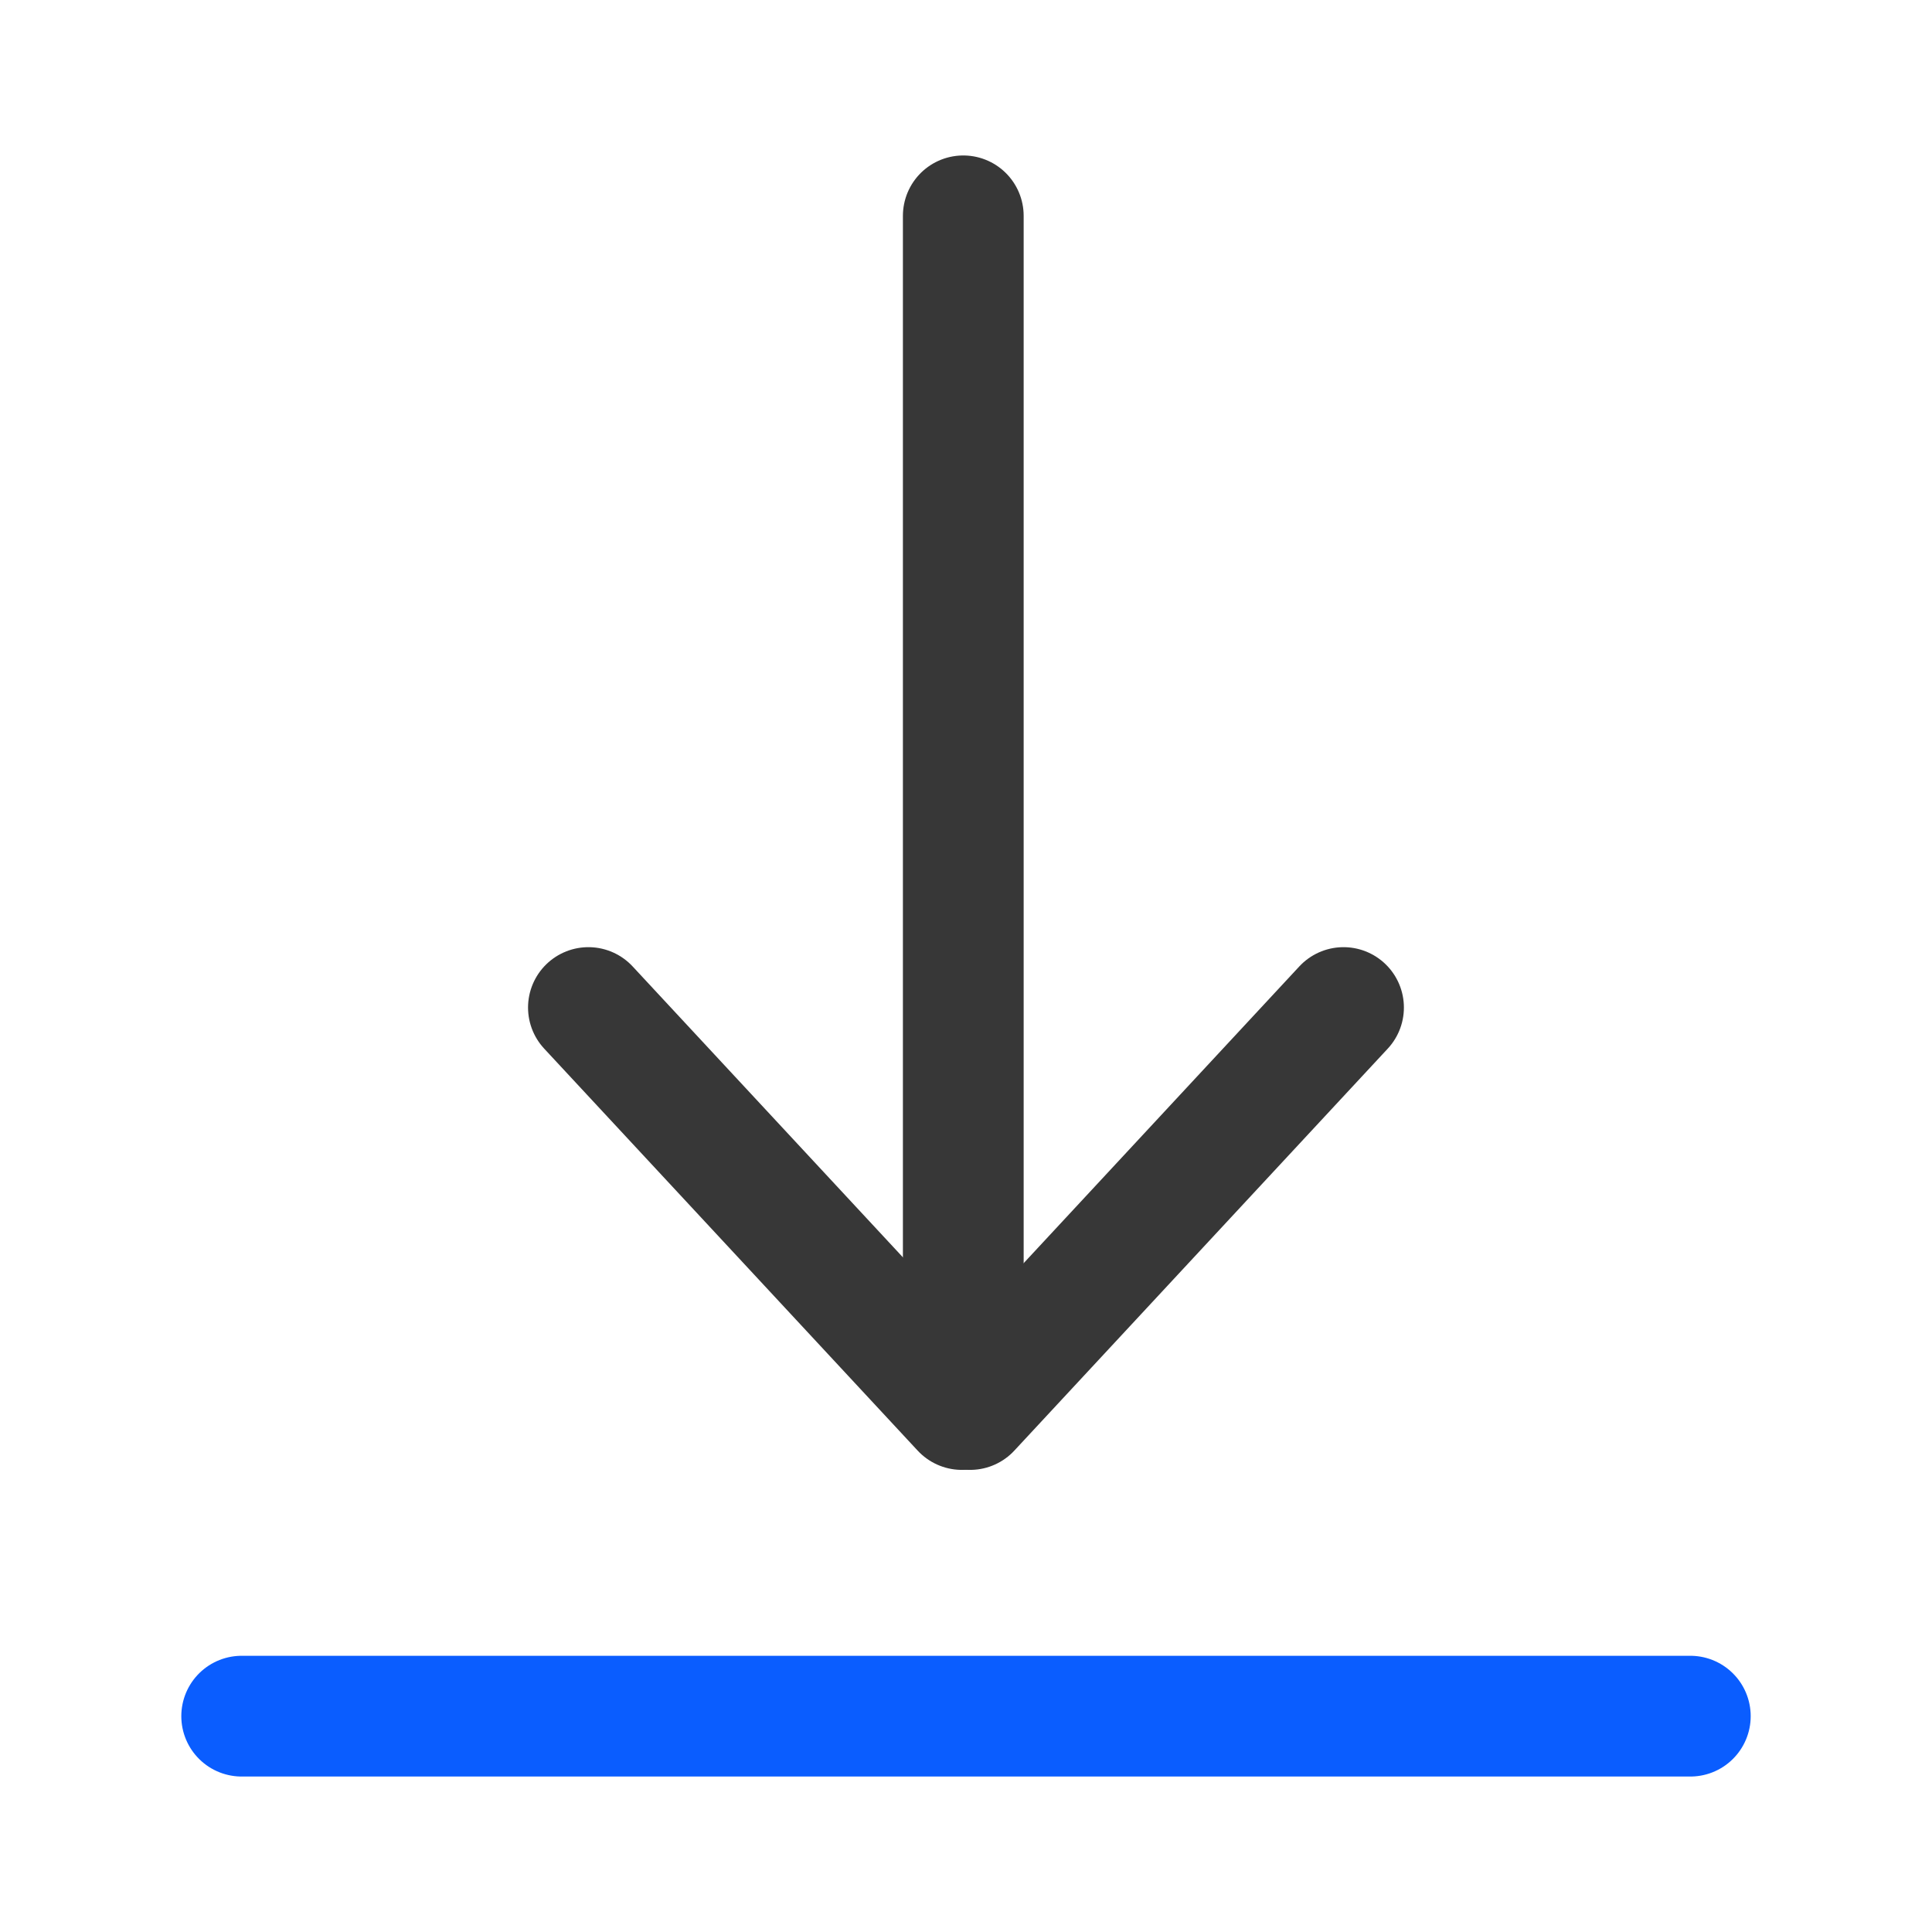
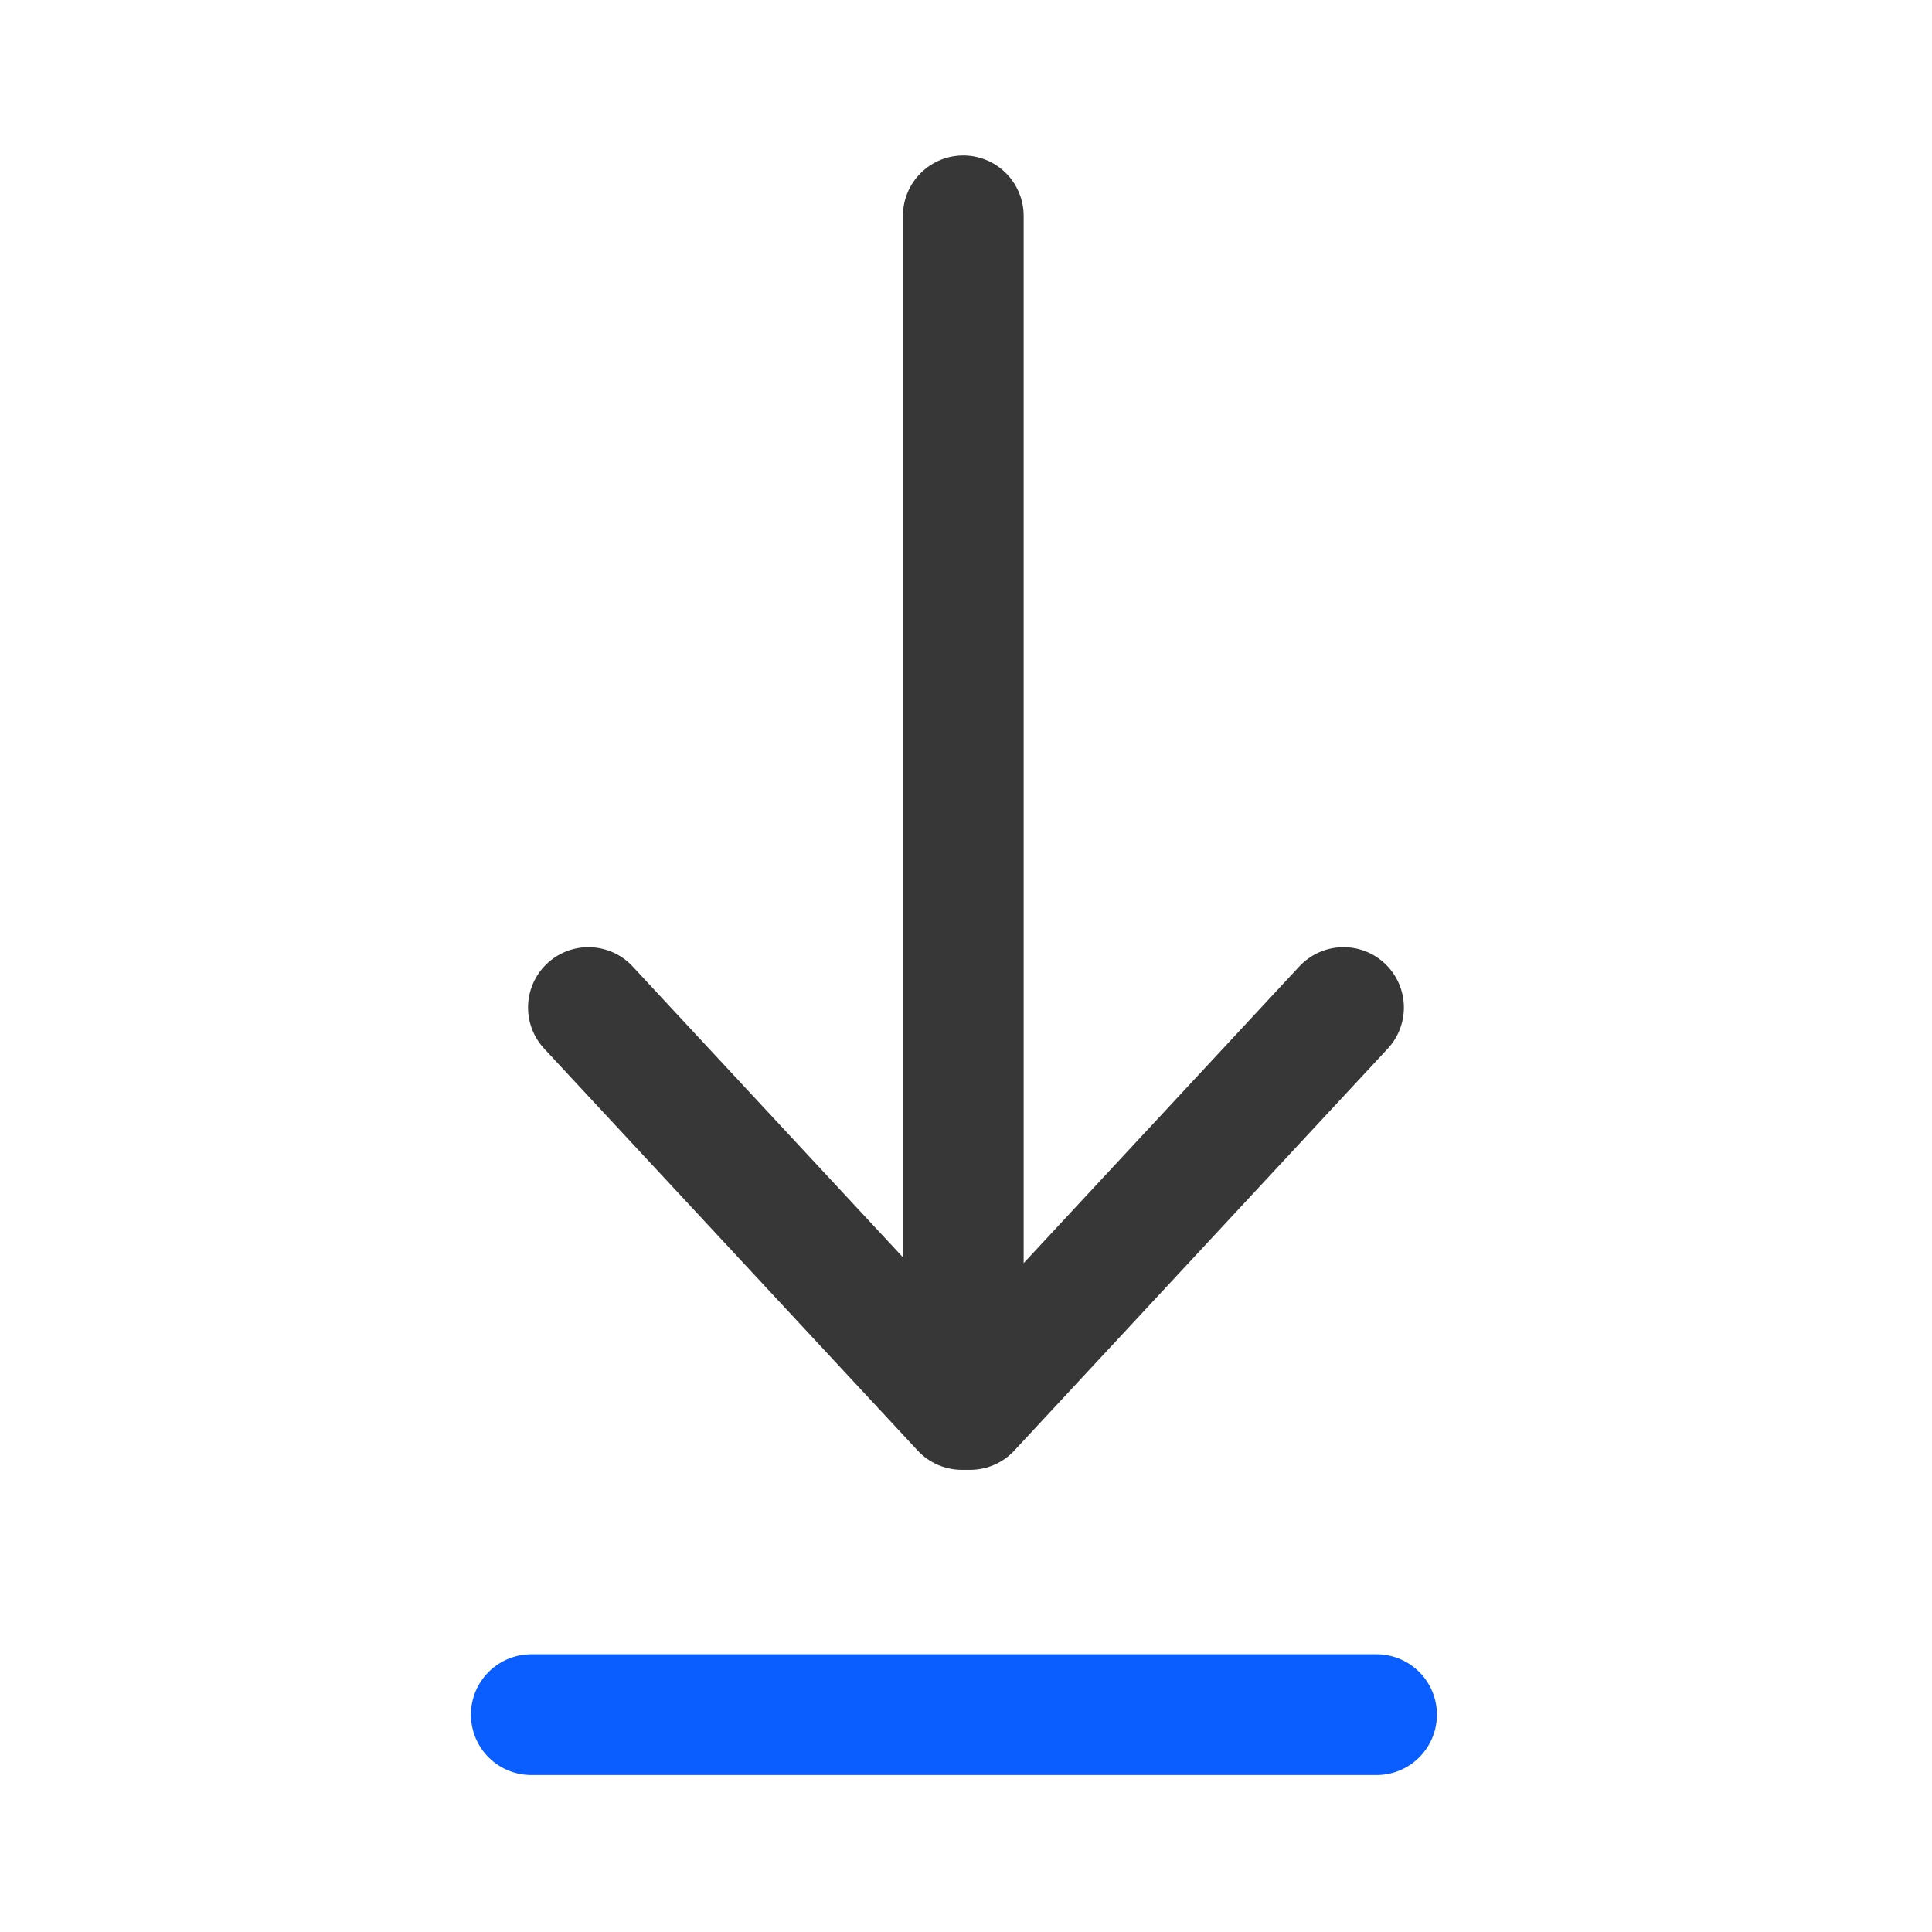
- <svg xmlns="http://www.w3.org/2000/svg" width="32" height="32" viewBox="-2.428 -2 32 32" fill="none">
+ <svg xmlns="http://www.w3.org/2000/svg" width="32" height="32" viewBox="-2.428 -2.000 32 32" fill="none">
  <g id="Content_STROKE">
-     <path id="Vector" d="M25.569 26.425H1.575" stroke="#0A5DFF" stroke-width="2" stroke-miterlimit="10" stroke-linecap="round" />
+     <path id="Vector" d="M20.372 26.4H6.372" stroke="#0A5DFF" stroke-width="2" stroke-miterlimit="10" stroke-linecap="round" />
    <g id="Group">
      <path id="Vector_2" d="M13.527 1.575V21.232" stroke="#373737" stroke-width="2" stroke-miterlimit="10" stroke-linecap="round" />
-       <path id="Vector_3" d="M19.825 14.688L13.64 21.346" stroke="#373737" stroke-width="2" stroke-miterlimit="10" stroke-linecap="round" />
-       <path id="Vector_4" d="M7.318 14.688L13.504 21.346" stroke="#373737" stroke-width="2" stroke-miterlimit="10" stroke-linecap="round" />
+       <path id="Vector_3" d="M19.825 14.688L13.64 21.345" stroke="#373737" stroke-width="2" stroke-miterlimit="10" stroke-linecap="round" />
+       <path id="Vector_4" d="M7.318 14.688L13.504 21.345" stroke="#373737" stroke-width="2" stroke-miterlimit="10" stroke-linecap="round" />
    </g>
  </g>
</svg>
